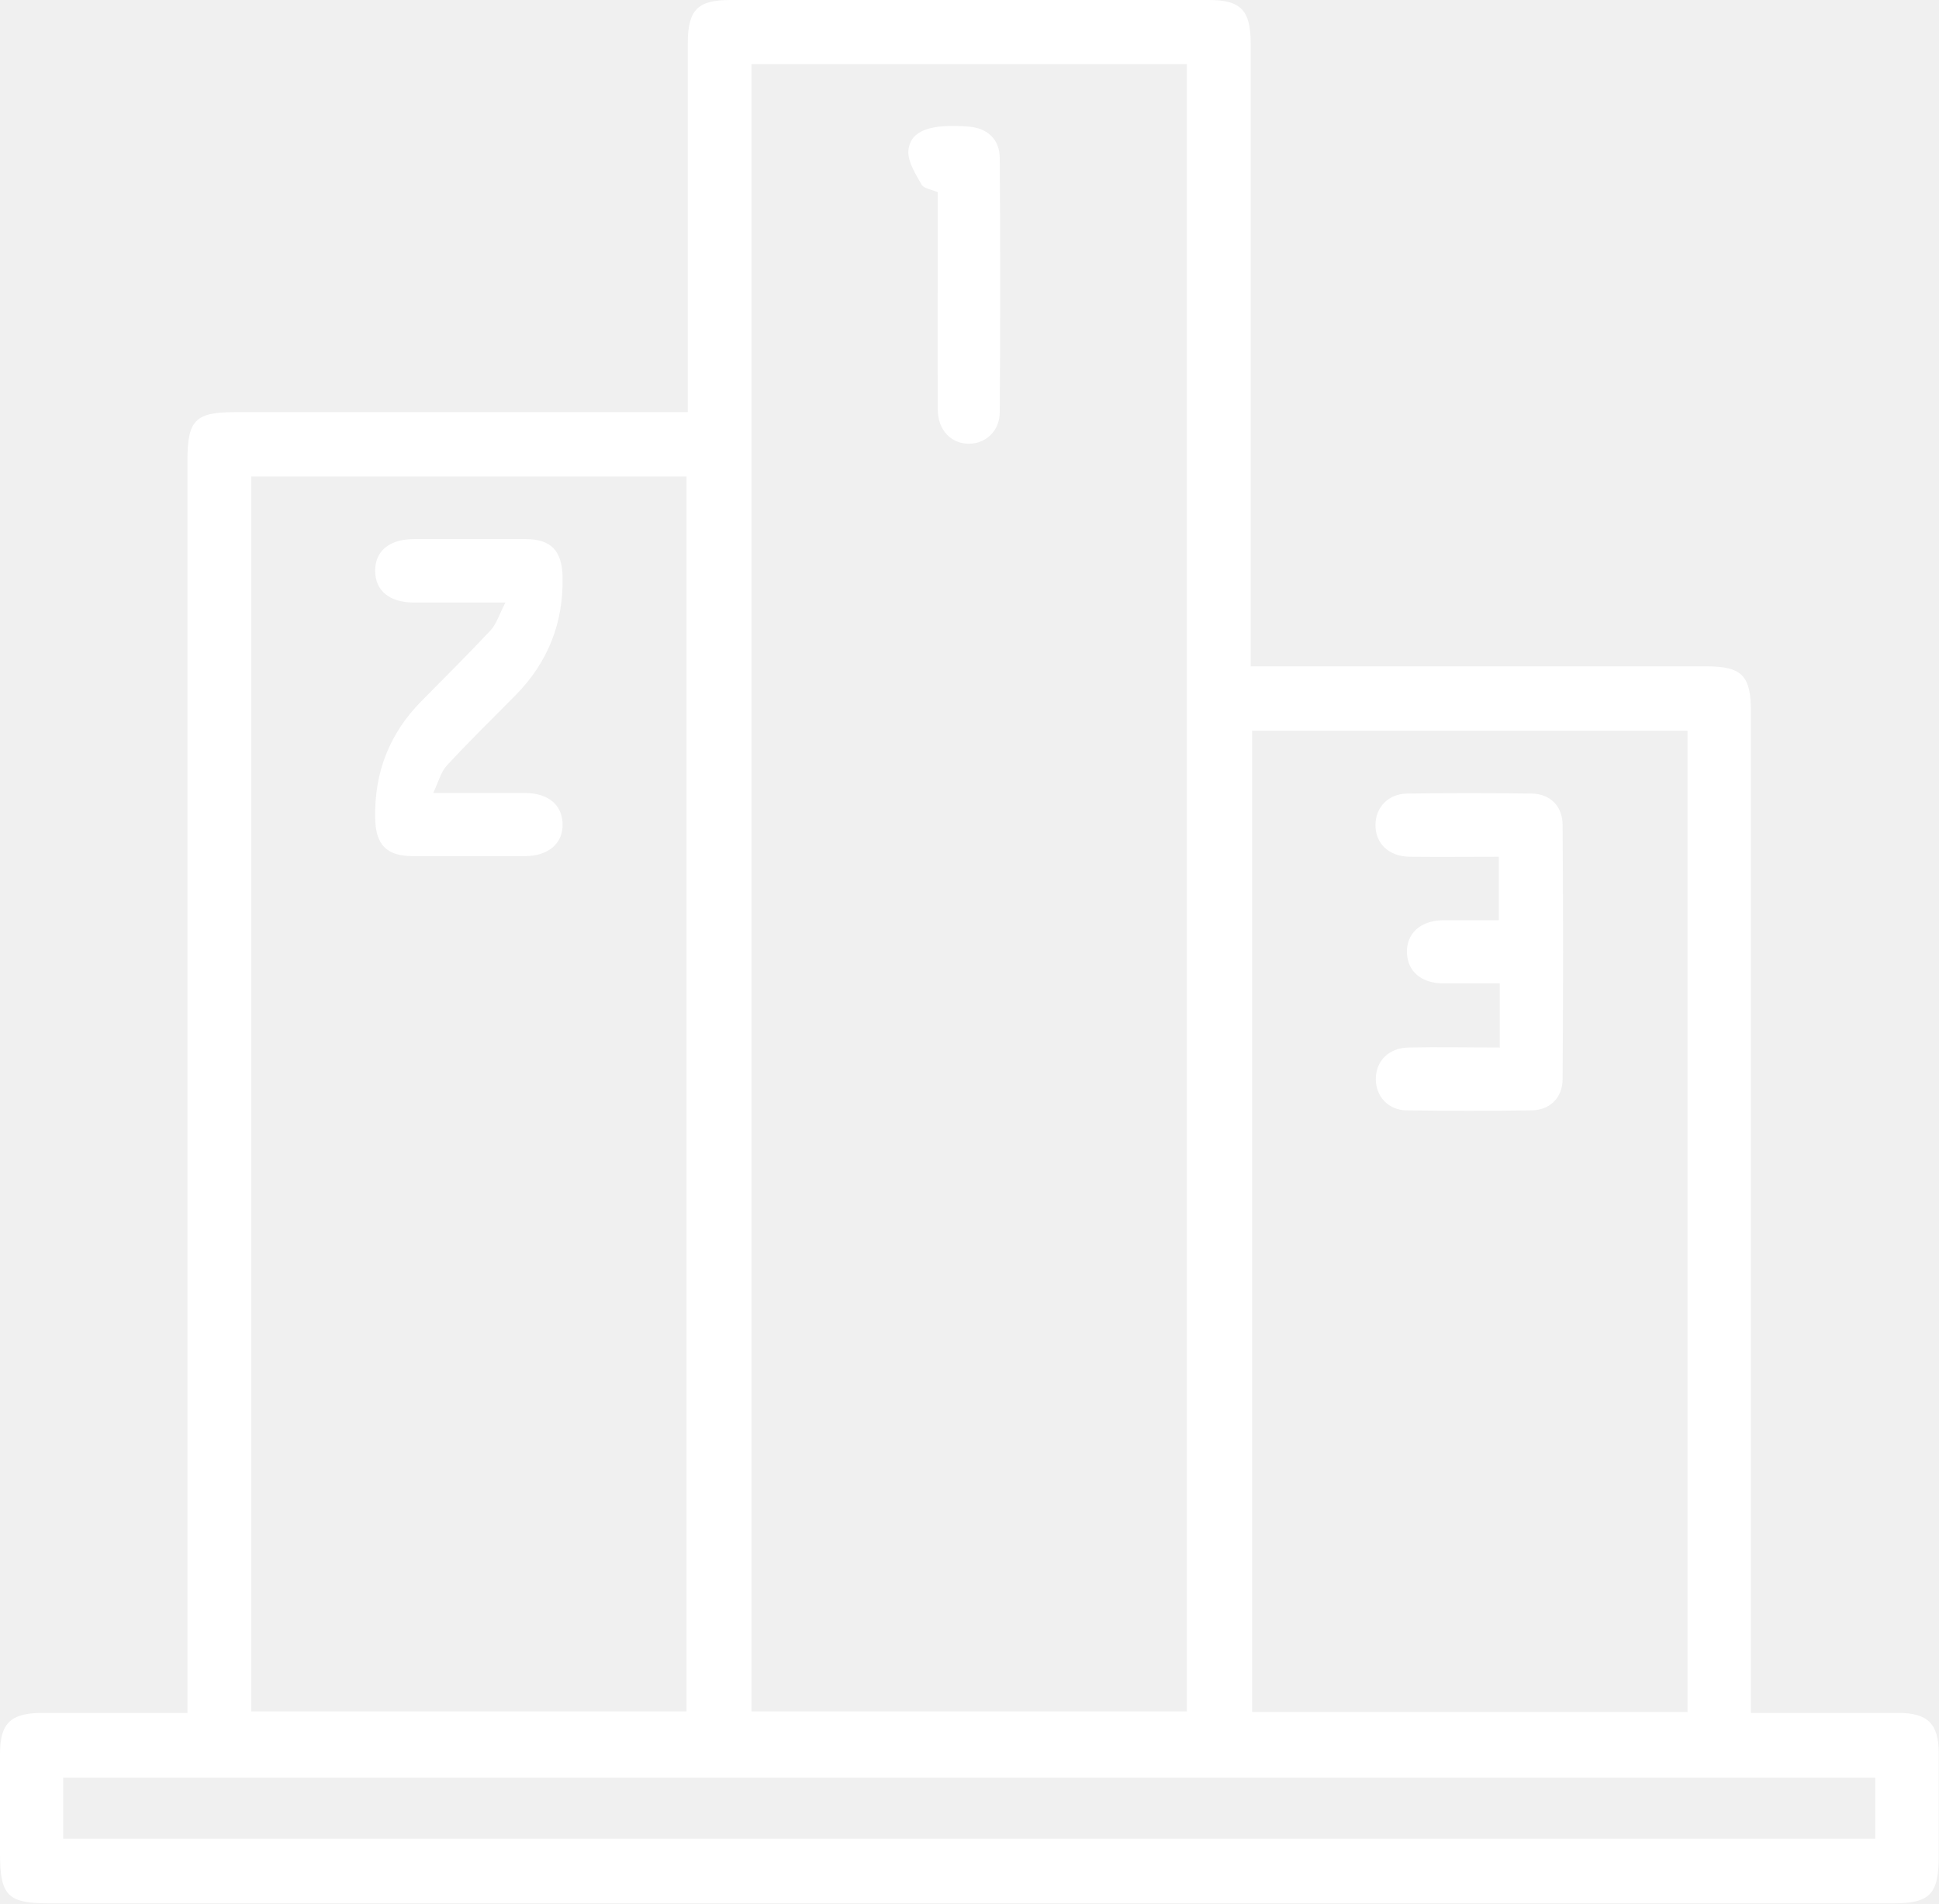
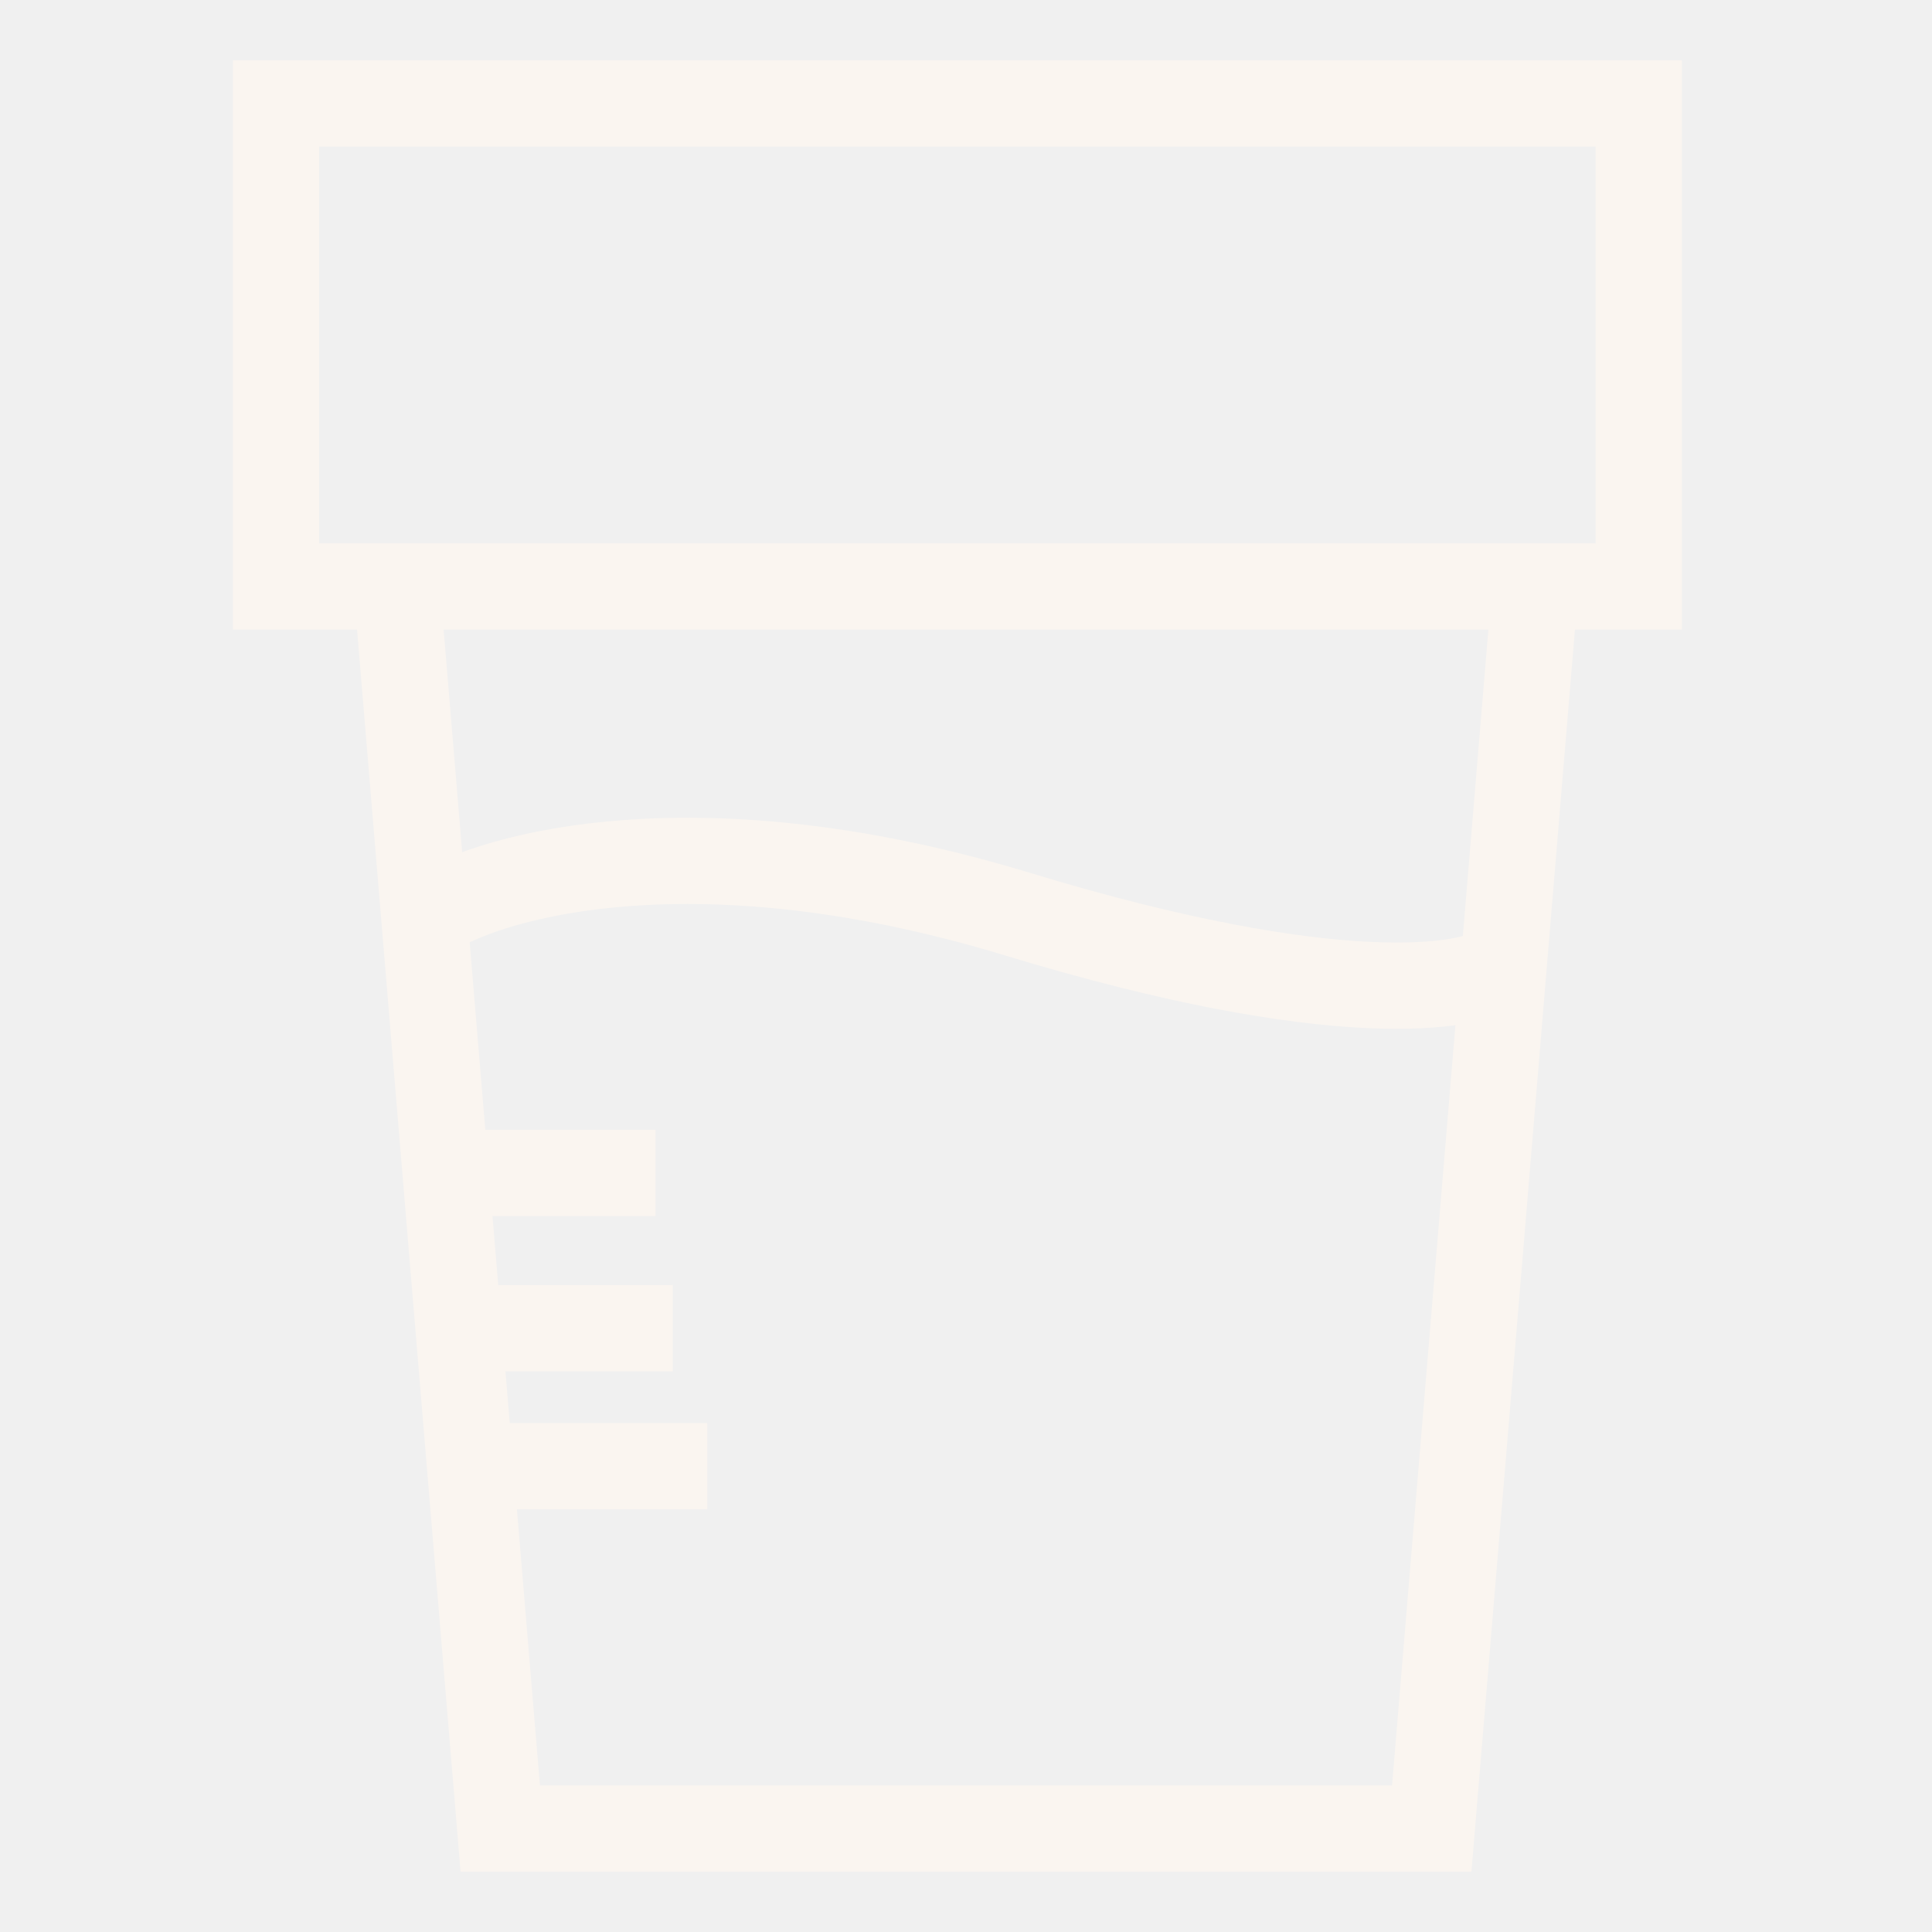
- <svg xmlns="http://www.w3.org/2000/svg" width="55" height="54" viewBox="0 0 55 54" fill="none">
-   <g clip-path="url(#clip0_137_2)">
-     <path d="M49.666 48.59C51.11 48.59 52.478 48.59 53.845 48.59C54.686 48.59 54.992 48.9 54.992 49.736C54.992 50.709 54.992 51.682 54.992 52.656C54.992 53.733 54.745 53.991 53.701 53.991C46.533 53.991 39.365 53.991 32.197 53.991C21.92 53.991 11.652 53.991 1.376 53.991C0.212 53.991 0 53.767 0 52.57C0 51.631 0 50.692 0 49.761C0 48.883 0.297 48.598 1.172 48.59C2.531 48.59 3.898 48.59 5.317 48.59V47.883C5.317 36.279 5.317 24.674 5.317 13.069C5.317 11.915 5.537 11.691 6.675 11.691C10.718 11.691 14.769 11.691 18.812 11.691H19.508V11.088C19.508 7.805 19.508 4.523 19.508 1.249C19.508 0.284 19.78 0 20.714 0C25.241 0 29.768 0 34.294 0C35.195 0 35.475 0.293 35.475 1.223C35.475 6.866 35.475 12.509 35.475 18.152V18.902H36.146C40.231 18.902 44.316 18.902 48.392 18.902C49.412 18.902 49.666 19.16 49.666 20.194C49.666 29.421 49.666 38.639 49.666 47.866C49.666 48.09 49.666 48.305 49.666 48.598V48.59ZM21.317 1.818V48.547H33.666V1.818H21.317ZM7.126 13.517V48.547H19.474V13.517H7.126ZM47.866 20.728H35.517V48.564H47.866V20.728ZM53.191 50.425H1.792V52.156H53.191V50.425Z" fill="white" />
-     <path d="M26.6 5.453C26.43 5.376 26.209 5.35 26.141 5.238C25.971 4.936 25.742 4.583 25.767 4.273C25.818 3.696 26.396 3.506 27.483 3.592C28.009 3.635 28.358 3.954 28.358 4.488C28.375 6.892 28.375 9.287 28.358 11.691C28.358 12.225 27.959 12.587 27.483 12.587C26.982 12.587 26.608 12.208 26.6 11.63C26.591 9.795 26.6 7.96 26.6 6.117C26.6 5.893 26.6 5.669 26.6 5.445V5.453Z" fill="white" />
-     <path d="M12.289 22.494C13.257 22.494 14.073 22.494 14.879 22.494C15.542 22.494 15.941 22.821 15.958 23.364C15.975 23.924 15.559 24.286 14.879 24.286C13.826 24.286 12.773 24.286 11.72 24.286C10.956 24.286 10.65 23.959 10.641 23.192C10.619 21.894 11.058 20.791 11.958 19.884C12.612 19.22 13.274 18.566 13.911 17.885C14.081 17.704 14.158 17.437 14.336 17.092C13.359 17.092 12.552 17.092 11.745 17.092C11.049 17.092 10.641 16.756 10.641 16.188C10.641 15.628 11.049 15.292 11.745 15.292C12.799 15.292 13.852 15.292 14.905 15.292C15.627 15.292 15.941 15.619 15.958 16.36C15.986 17.669 15.542 18.79 14.625 19.72C13.971 20.383 13.308 21.029 12.671 21.719C12.51 21.891 12.442 22.167 12.289 22.494Z" fill="white" />
-     <path d="M42.541 29.696V27.896C41.989 27.896 41.454 27.896 40.927 27.896C40.307 27.887 39.925 27.551 39.908 27.026C39.891 26.483 40.29 26.113 40.927 26.104C41.445 26.104 41.963 26.104 42.515 26.104V24.303C41.683 24.303 40.842 24.312 40.001 24.303C39.398 24.303 39.008 23.924 39.016 23.399C39.016 22.908 39.373 22.52 39.908 22.511C41.089 22.494 42.269 22.494 43.45 22.511C43.976 22.52 44.324 22.873 44.324 23.407C44.341 25.802 44.341 28.206 44.324 30.601C44.324 31.135 43.968 31.488 43.45 31.497C42.269 31.514 41.089 31.514 39.908 31.497C39.381 31.497 39.025 31.101 39.025 30.61C39.025 30.101 39.39 29.722 39.959 29.714C40.808 29.696 41.649 29.714 42.549 29.714L42.541 29.696Z" fill="white" />
-   </g>
-   <defs>
-     <clipPath id="clip0_137_2">
-       <rect width="55" height="54" fill="white" />
-     </clipPath>
-   </defs>
+ <svg xmlns="http://www.w3.org/2000/svg" width="56" height="56" viewBox="0 0 56 56" fill="none">
+   <path d="M11.5 17L14.5 53H41.5L44.5 17M11.5 17H44.5M11.5 17H8V3H47.5V17H44.5" stroke="#FAF5F0" stroke-width="2.5" />
+   <path d="M13 33.999H19M13.5 38.499H15.5H19.5M14 42.499H20.5M12.5 26.499C14.333 25.332 20.3 23.699 29.5 26.499C38.7 29.299 42.667 28.666 43.5 28" stroke="#FAF5F0" stroke-width="2.5" />
</svg>
